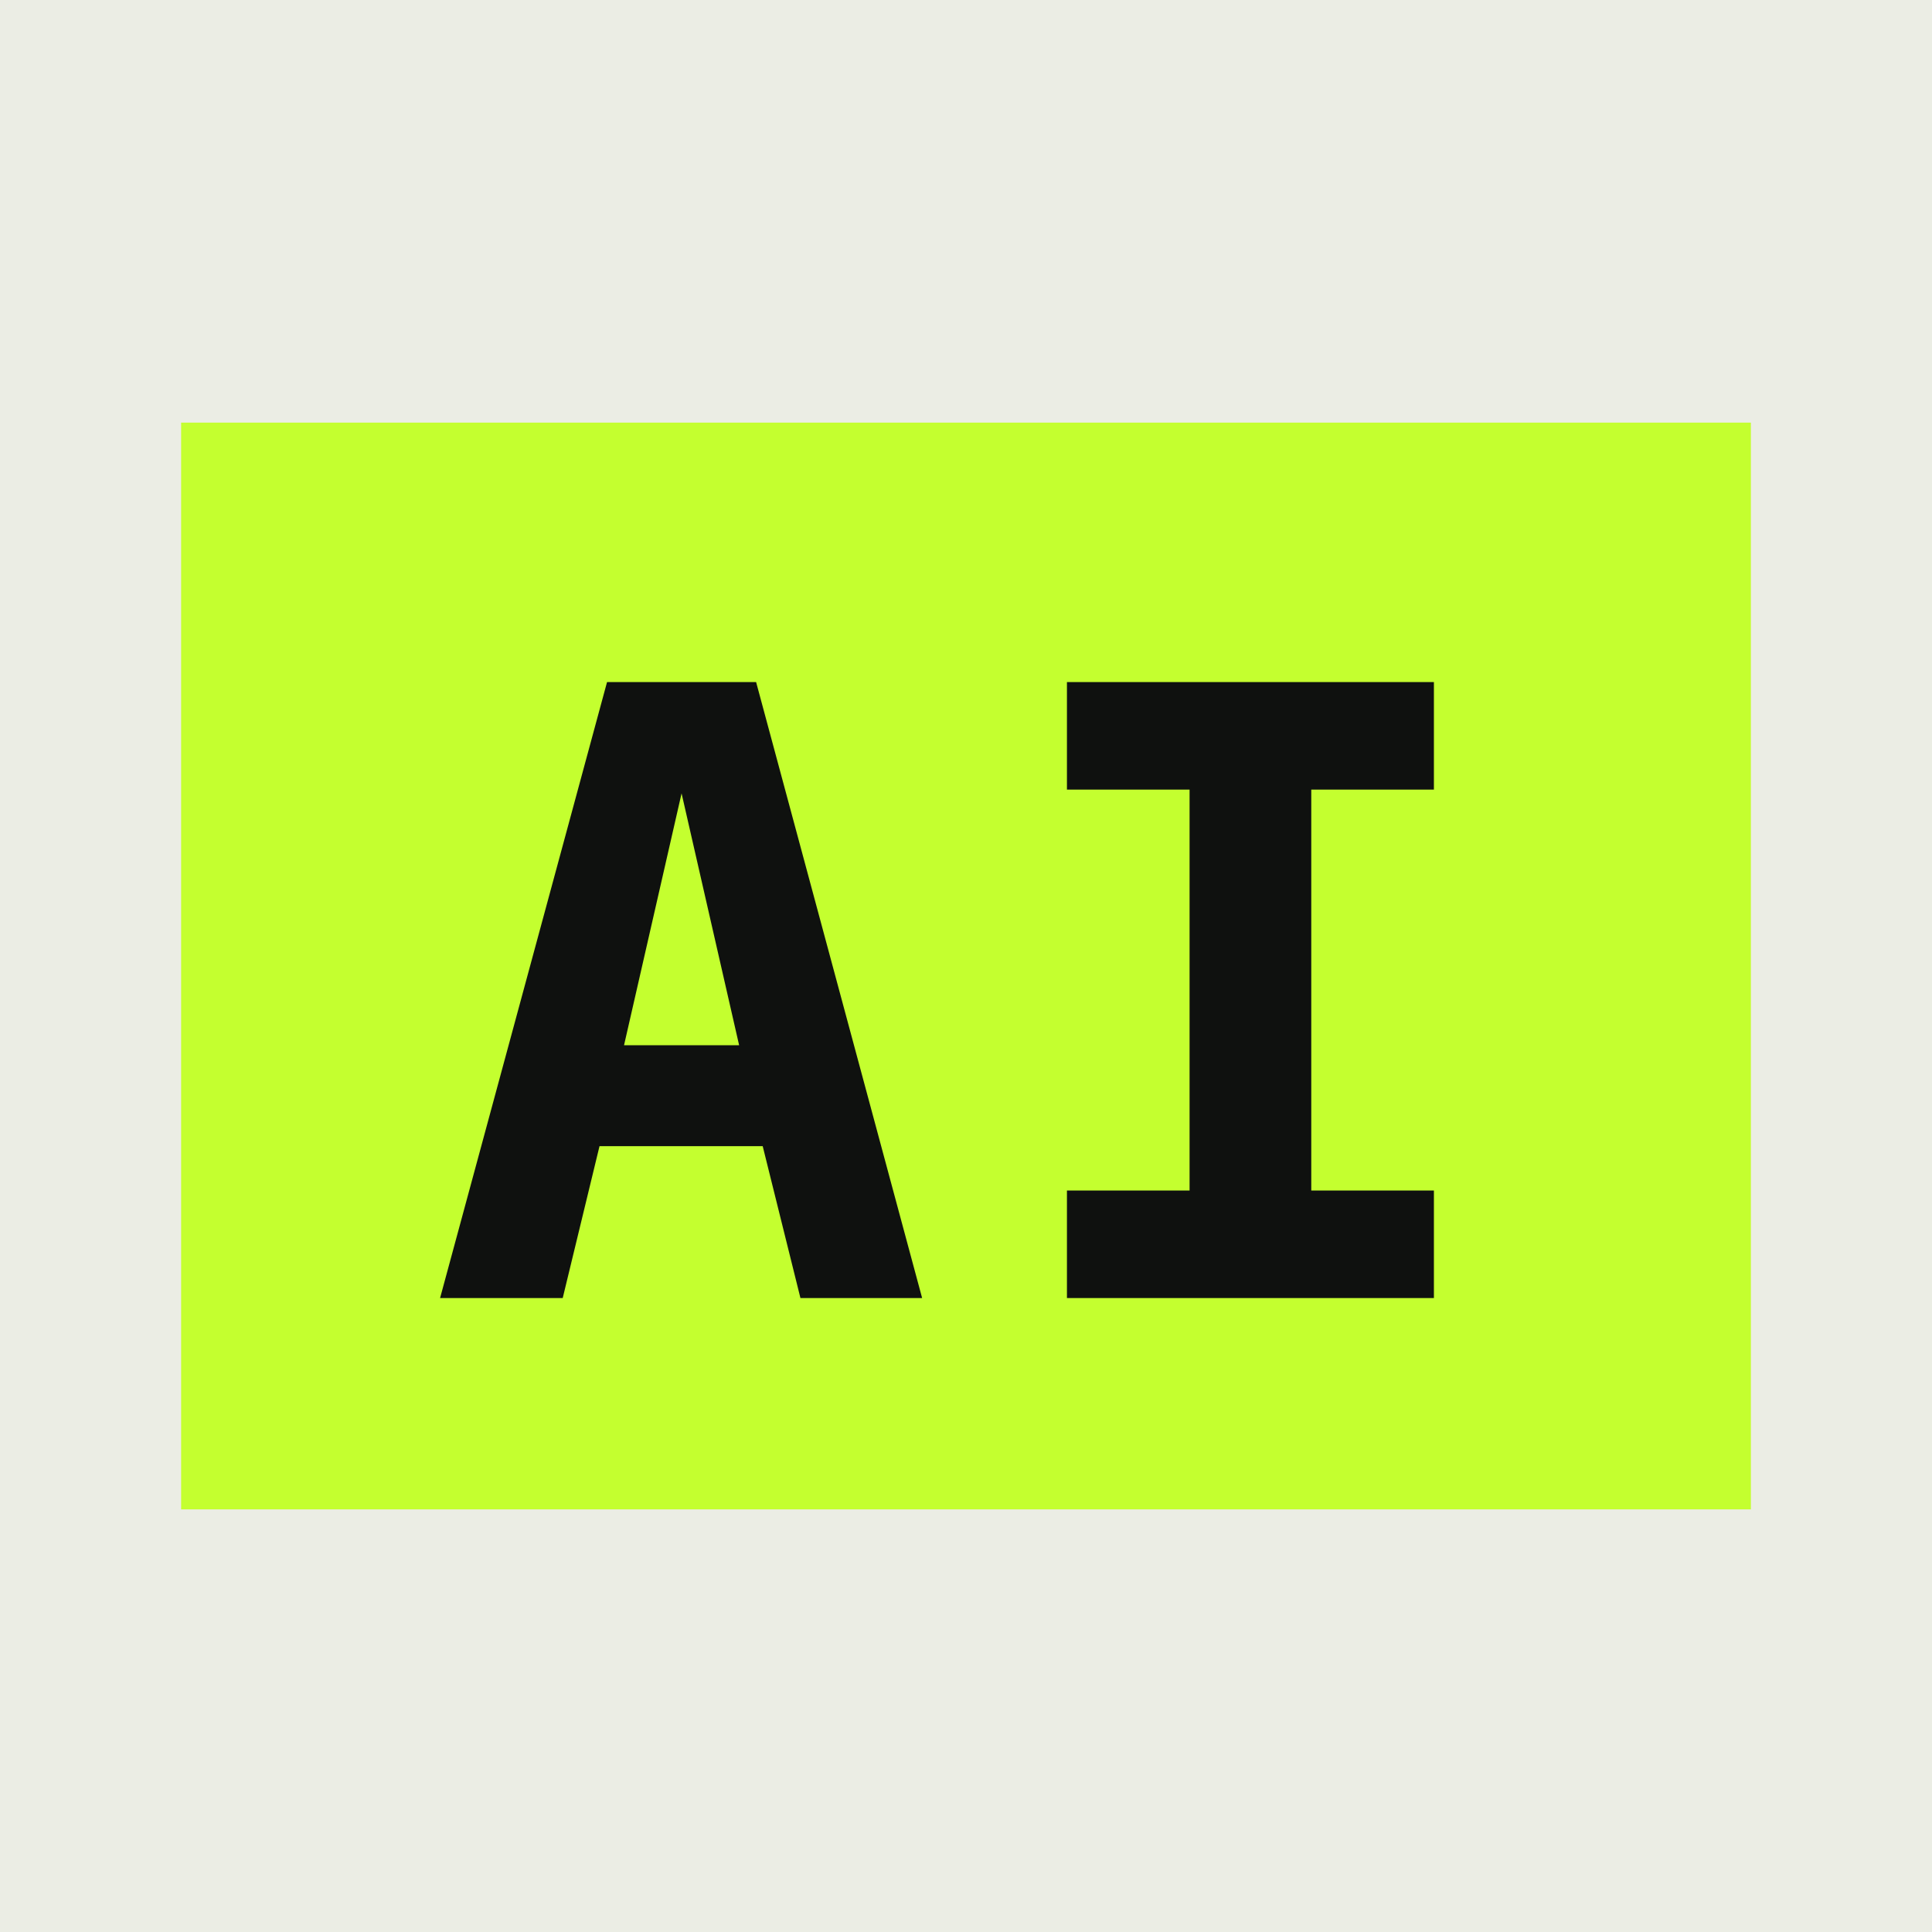
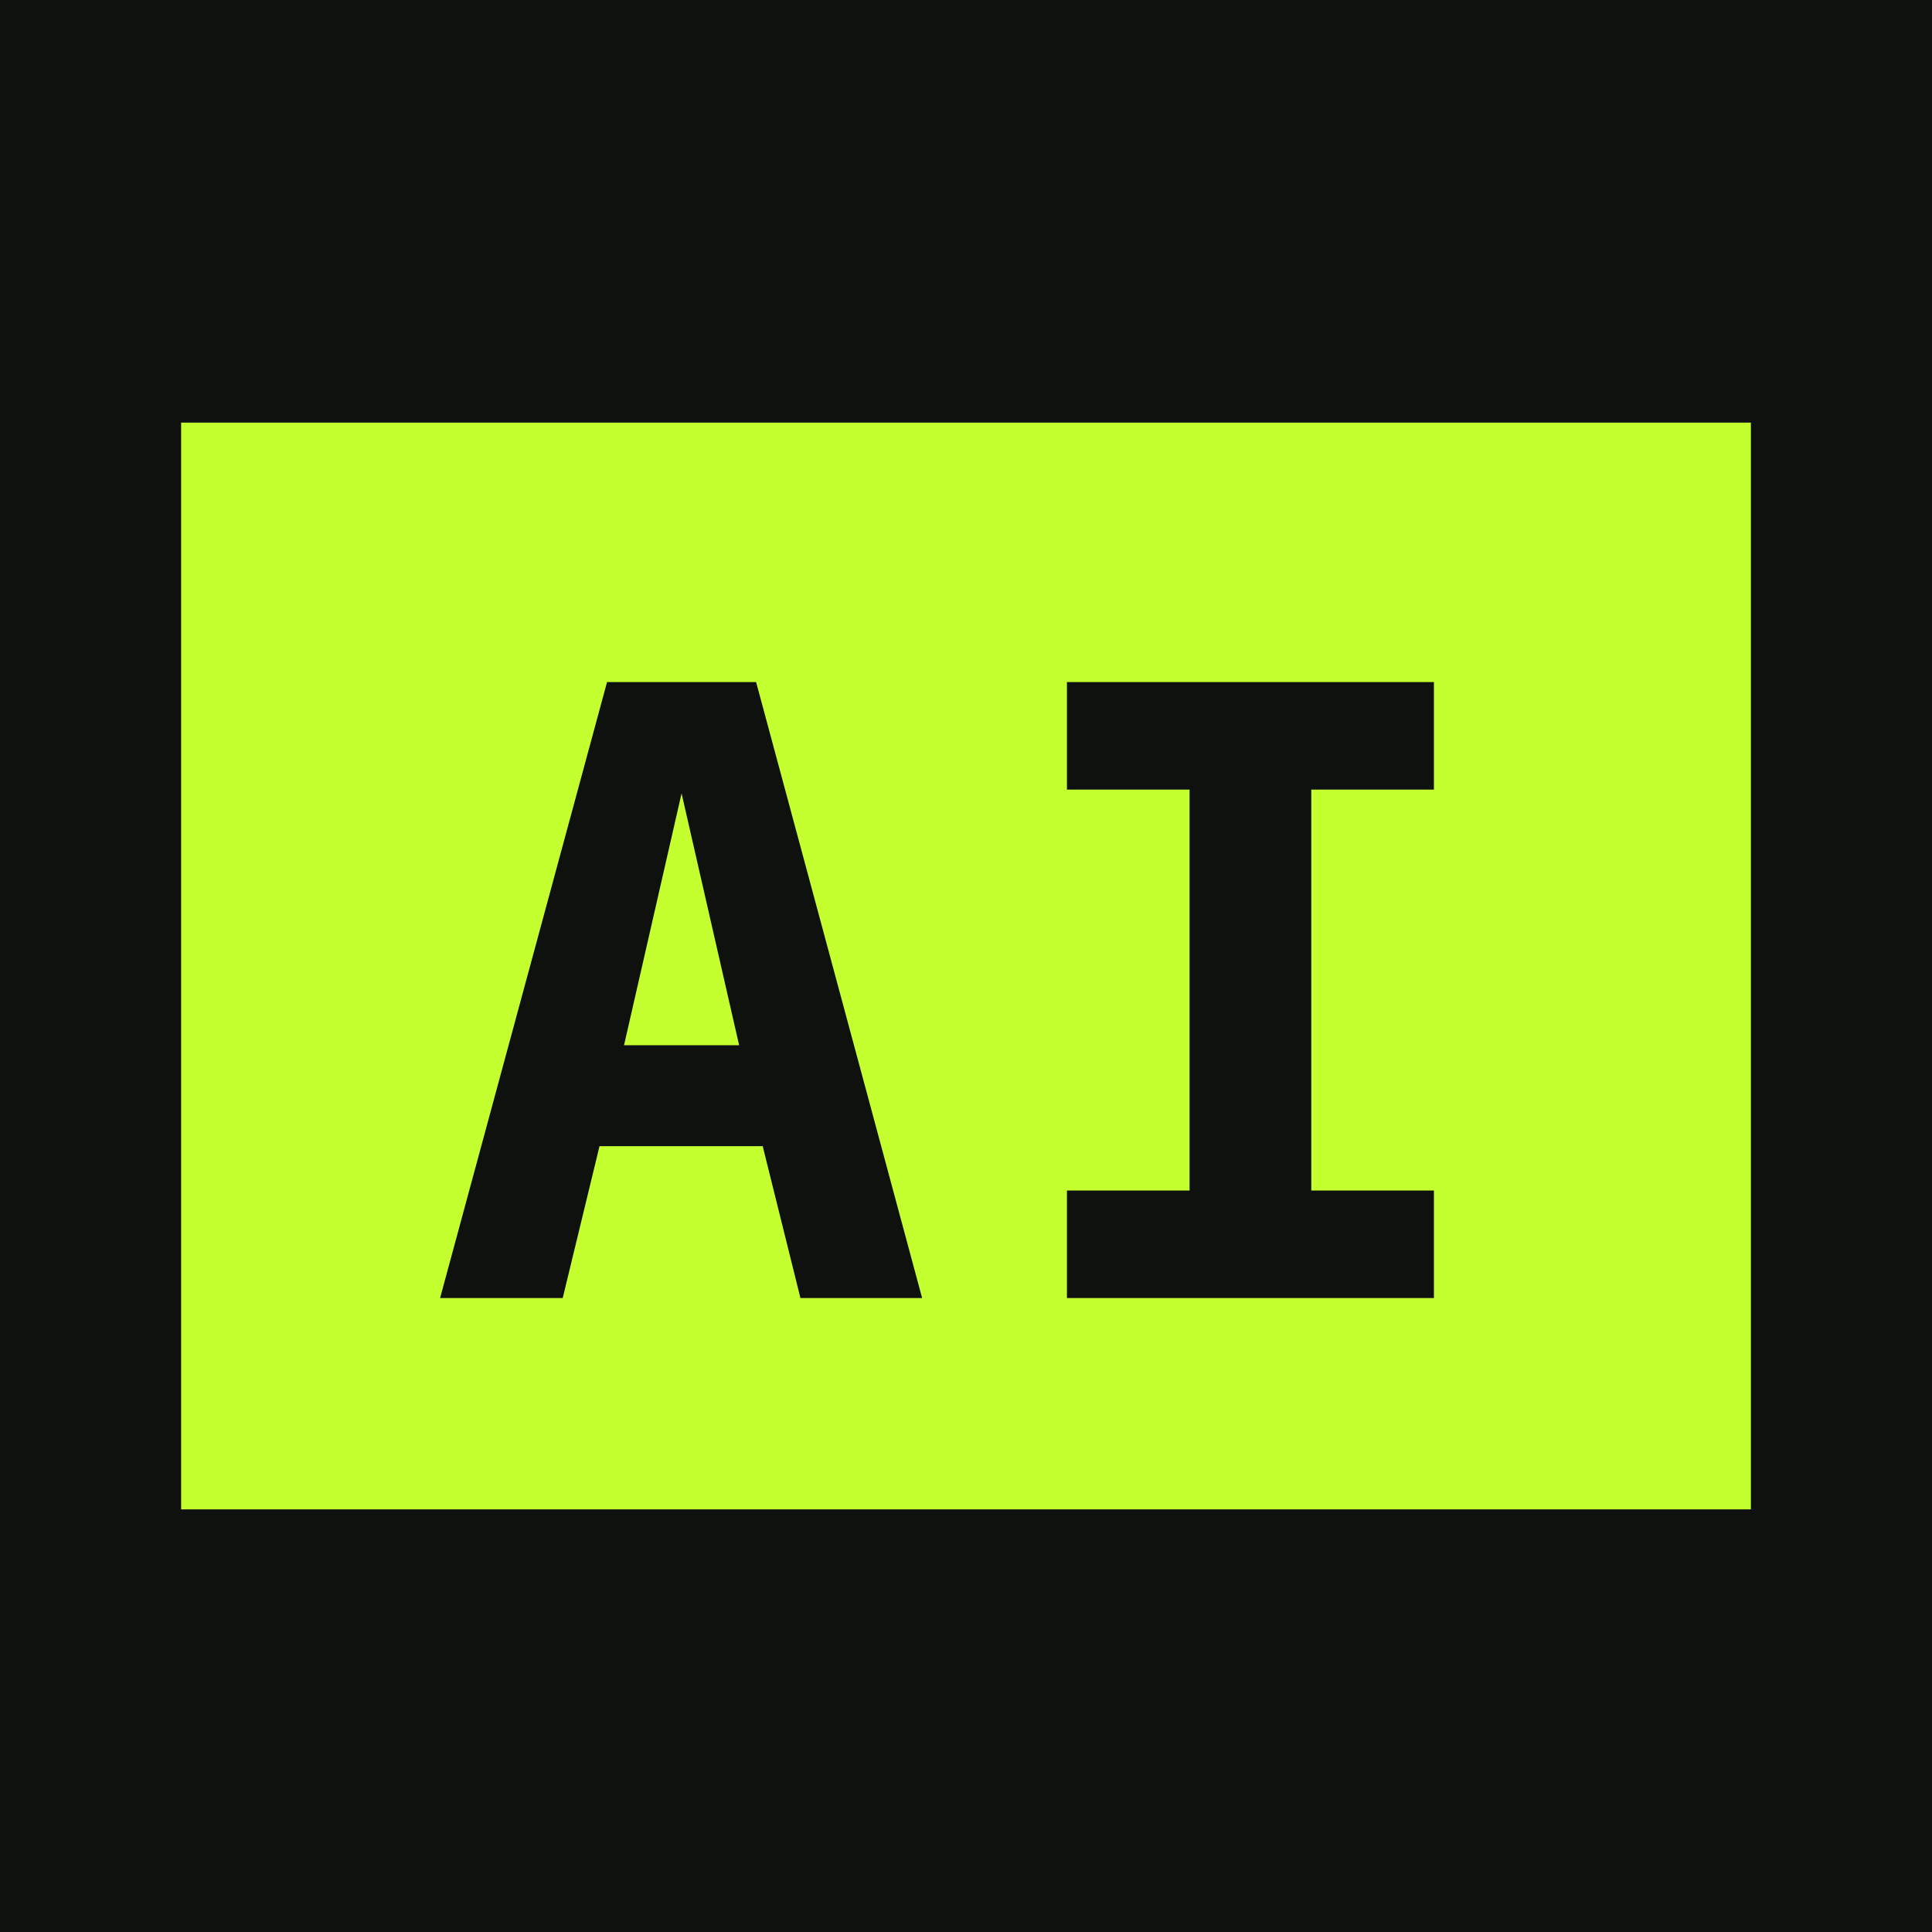
<svg xmlns="http://www.w3.org/2000/svg" viewBox="0 0 32 32">
-   <rect width="32" height="32" fill="#ebede4" />
+   <rect width="32" height="32" fill="#0f110f" />
  <rect x="3" y="7" width="26" height="18" fill="#c4ff2f" />
  <text x="16" y="21.5" font-family="monospace" font-size="14" font-weight="700" fill="#0f110f" text-anchor="middle" letter-spacing="1">AI</text>
</svg>
